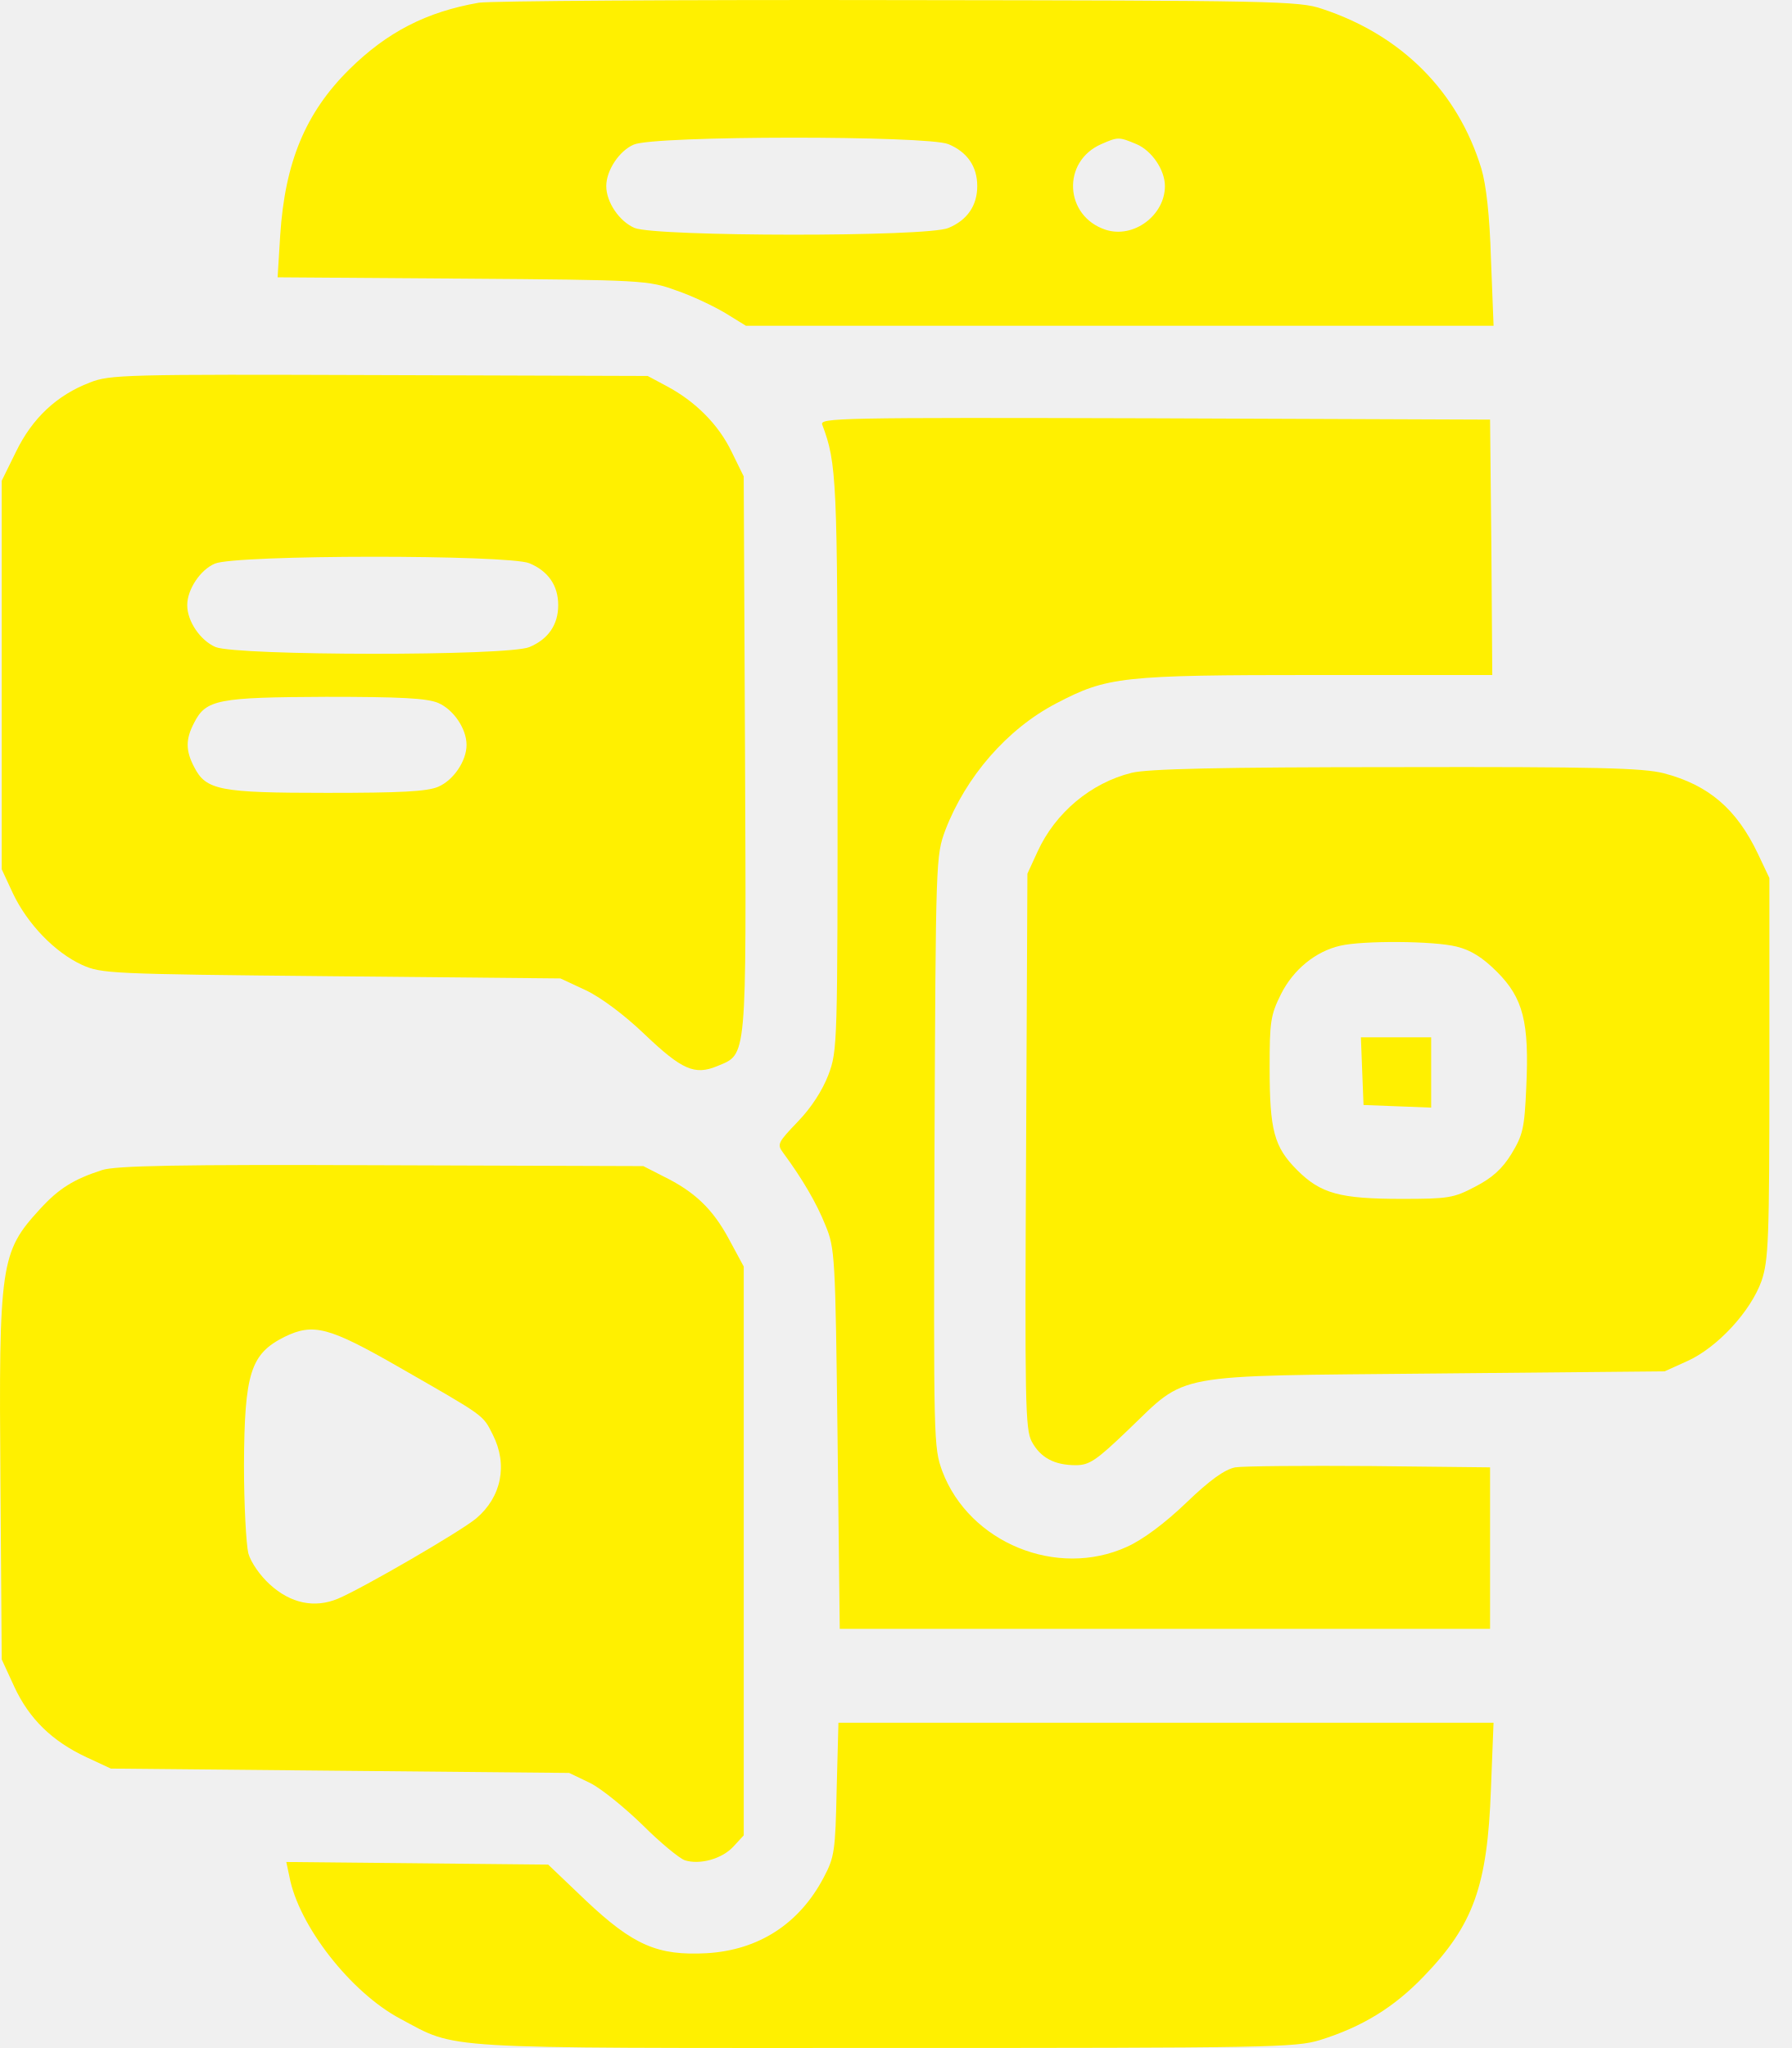
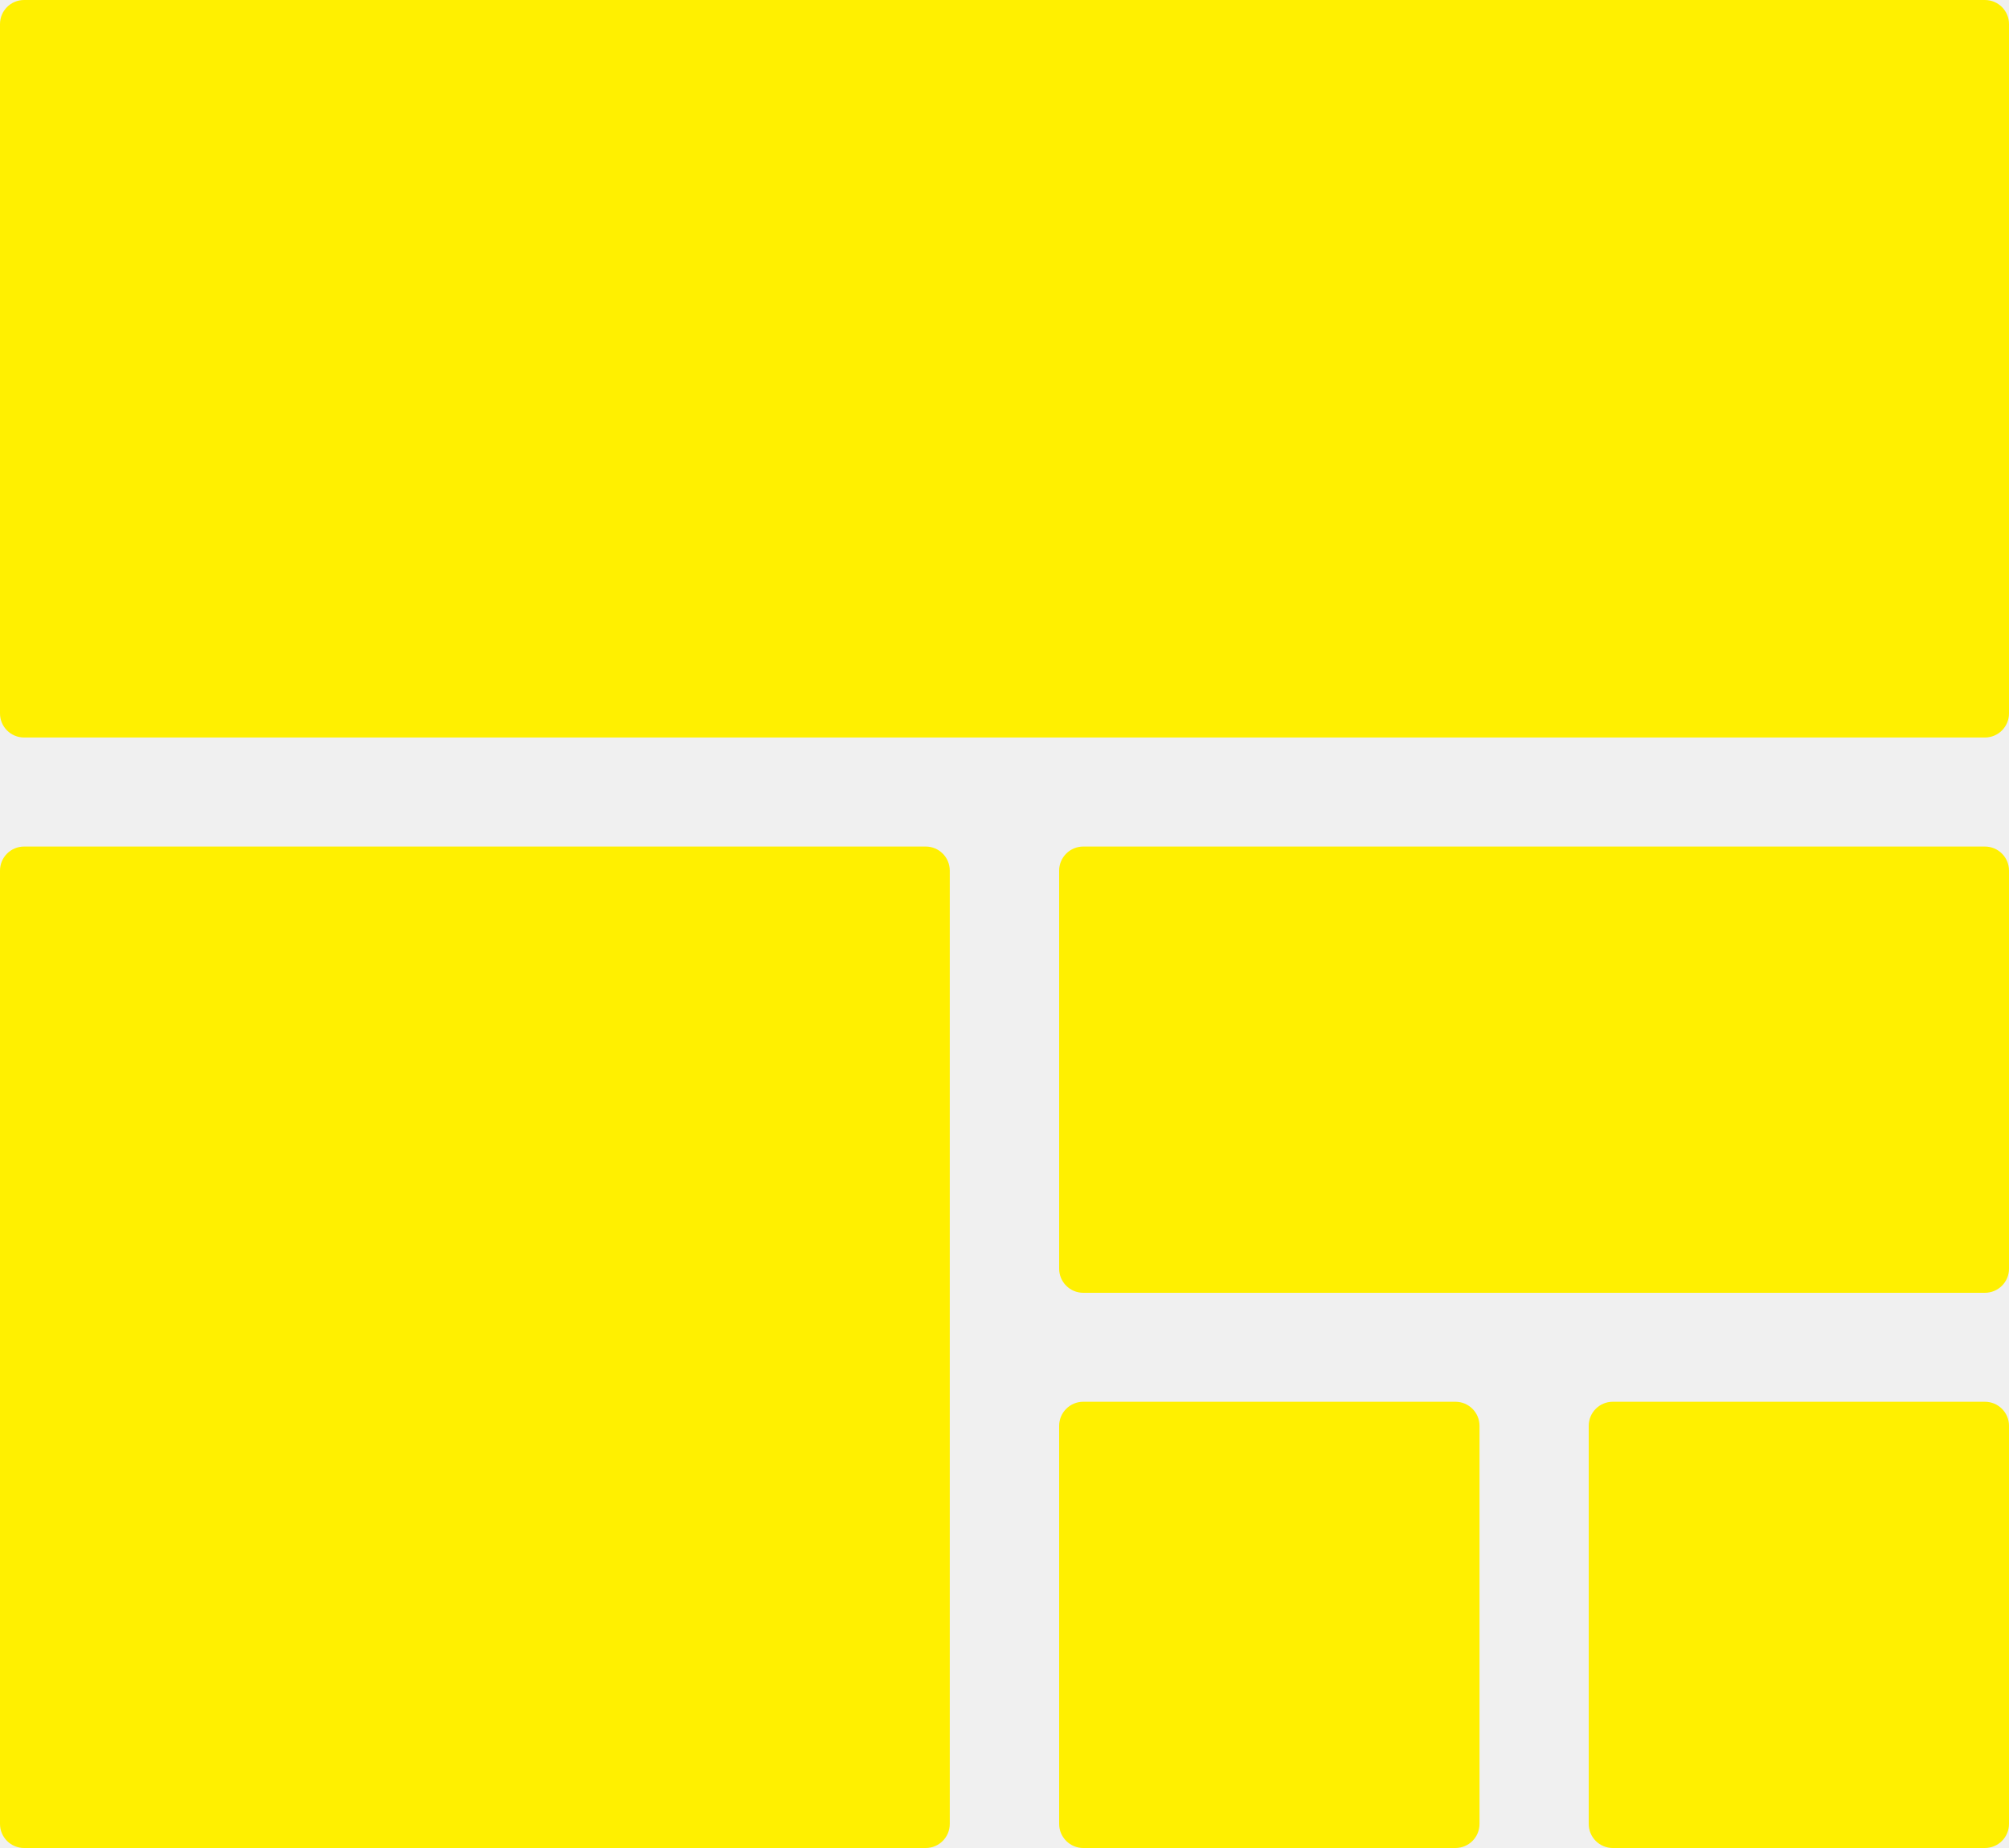
- <svg xmlns="http://www.w3.org/2000/svg" width="56" height="64" viewBox="0 0 56 64" fill="none">
-   <path d="M14.966 0.085C13.329 0.371 12.101 0.999 10.914 2.172C9.55 3.523 8.909 5.064 8.759 7.343L8.677 8.666L14.461 8.707C20.096 8.748 20.273 8.761 21.132 9.075C21.623 9.239 22.306 9.566 22.674 9.785L23.315 10.18H34.993H46.685L46.603 8.093C46.562 6.715 46.453 5.774 46.303 5.269C45.566 2.854 43.806 1.094 41.323 0.276C40.614 0.03 39.782 0.017 28.09 0.003C21.228 -0.011 15.321 0.03 14.966 0.085ZM29.645 4.505C30.232 4.75 30.546 5.201 30.546 5.815C30.546 6.428 30.232 6.879 29.645 7.124C28.977 7.411 20.518 7.397 19.836 7.124C19.359 6.92 18.95 6.319 18.95 5.815C18.95 5.323 19.359 4.71 19.809 4.519C20.45 4.232 28.99 4.232 29.645 4.505ZM35.525 4.505C36.003 4.71 36.412 5.31 36.412 5.815C36.412 6.729 35.43 7.465 34.556 7.179C33.274 6.756 33.179 5.051 34.42 4.505C34.952 4.273 34.966 4.273 35.525 4.505Z" fill="#FFF000" />
-   <path d="M2.81 11.954C1.773 12.349 1.009 13.072 0.504 14.109L0.054 15.023V21.094V27.165L0.409 27.929C0.859 28.87 1.705 29.757 2.564 30.153C3.178 30.425 3.383 30.439 10.354 30.507L17.517 30.576L18.308 30.944C18.772 31.162 19.508 31.708 20.149 32.322C21.323 33.441 21.718 33.604 22.414 33.318C23.355 32.922 23.328 33.263 23.287 23.577L23.246 14.887L22.864 14.109C22.455 13.263 21.732 12.54 20.832 12.063L20.245 11.749L11.855 11.722C3.901 11.694 3.424 11.708 2.81 11.954ZM16.548 17.602C17.135 17.847 17.448 18.297 17.448 18.911C17.448 19.525 17.135 19.975 16.548 20.221C15.88 20.507 7.421 20.494 6.739 20.221C6.262 20.016 5.852 19.416 5.852 18.911C5.852 18.42 6.262 17.806 6.712 17.615C7.353 17.329 15.893 17.329 16.548 17.602ZM13.697 21.967C14.174 22.172 14.583 22.772 14.583 23.277C14.583 23.782 14.174 24.382 13.697 24.587C13.342 24.737 12.51 24.777 10.218 24.777C6.875 24.777 6.439 24.696 6.071 23.973C5.798 23.454 5.798 23.099 6.071 22.581C6.439 21.858 6.821 21.79 10.191 21.776C12.51 21.776 13.342 21.817 13.697 21.967Z" fill="#FFF000" />
-   <path d="M25.703 13.276C26.153 14.477 26.18 14.954 26.18 23.918C26.18 32.649 26.18 32.826 25.893 33.59C25.703 34.081 25.361 34.613 24.939 35.05C24.311 35.705 24.284 35.759 24.475 36.018C25.089 36.851 25.525 37.601 25.798 38.283C26.098 39.006 26.112 39.224 26.18 44.968L26.248 50.902H36.412H46.575V48.379V45.855L42.824 45.814C40.764 45.8 38.867 45.814 38.608 45.855C38.281 45.923 37.831 46.237 37.08 46.96C36.412 47.601 35.716 48.119 35.225 48.338C33.042 49.334 30.3 48.215 29.454 45.977C29.181 45.227 29.181 45.05 29.209 35.977C29.25 26.796 29.25 26.755 29.55 25.937C30.191 24.272 31.473 22.785 33.015 21.98C34.611 21.148 35.034 21.094 41.159 21.094H46.644L46.616 17.096L46.575 13.113L36.084 13.072C26.139 13.044 25.607 13.058 25.703 13.276Z" fill="#FFF000" />
-   <path d="M35.374 24.15C34.105 24.464 32.987 25.392 32.428 26.619L32.114 27.302L32.073 35.965C32.032 43.809 32.045 44.668 32.25 45.05C32.523 45.555 32.959 45.787 33.628 45.787C34.051 45.787 34.269 45.637 35.251 44.696C37.148 42.881 36.493 43.004 44.869 42.922L52.032 42.854L52.755 42.527C53.682 42.104 54.719 40.985 55.06 40.03C55.279 39.375 55.306 38.775 55.306 33.373V27.438L54.951 26.688C54.283 25.282 53.41 24.532 52.004 24.164C51.35 24 49.944 23.959 43.642 23.973C38.13 23.973 35.879 24.027 35.374 24.15ZM45.524 29.58C45.974 29.689 46.343 29.921 46.793 30.371C47.611 31.19 47.803 31.94 47.707 33.973C47.652 35.269 47.598 35.473 47.243 36.06C46.957 36.524 46.643 36.81 46.111 37.083C45.442 37.438 45.265 37.465 43.819 37.465C41.882 37.465 41.281 37.301 40.545 36.565C39.822 35.842 39.685 35.323 39.685 33.359C39.685 31.94 39.712 31.722 40.04 31.067C40.422 30.303 41.118 29.73 41.895 29.553C42.605 29.389 44.815 29.402 45.524 29.58Z" fill="#FFF000" />
-   <path d="M42.578 33.467L42.62 34.531L43.684 34.572L44.734 34.613V33.508V32.417H43.643H42.538L42.578 33.467Z" fill="#FFF000" />
-   <path d="M3.192 36.564C2.305 36.851 1.842 37.137 1.255 37.778C0.014 39.129 -0.041 39.47 0.014 46.332L0.054 51.857L0.45 52.717C0.914 53.713 1.623 54.408 2.701 54.913L3.465 55.268L10.627 55.336L17.79 55.404L18.445 55.718C18.799 55.895 19.536 56.496 20.095 57.041C20.641 57.587 21.241 58.078 21.405 58.133C21.869 58.283 22.565 58.092 22.919 57.71L23.247 57.355V48.474V39.579L22.783 38.72C22.278 37.778 21.705 37.233 20.723 36.755L20.109 36.441L11.923 36.414C5.566 36.387 3.615 36.428 3.192 36.564ZM12.483 42.73C15.17 44.272 15.088 44.204 15.402 44.831C15.88 45.773 15.675 46.782 14.884 47.451C14.393 47.86 11.337 49.634 10.559 49.961C9.836 50.261 9.086 50.111 8.431 49.511C8.131 49.238 7.844 48.829 7.762 48.542C7.694 48.256 7.626 47.028 7.626 45.786C7.64 42.908 7.831 42.308 8.895 41.776C9.795 41.339 10.273 41.462 12.483 42.73Z" fill="#FFF000" />
-   <path d="M26.152 55.909C26.111 57.846 26.084 58.037 25.743 58.678C24.979 60.124 23.71 60.943 22.087 61.038C20.559 61.12 19.795 60.793 18.308 59.388L17.135 58.269L13.042 58.228L8.949 58.187L9.045 58.638C9.331 60.179 10.968 62.266 12.51 63.085C14.324 64.053 13.519 63.999 27.68 63.999C39.672 63.999 40.491 63.985 41.255 63.753C42.564 63.344 43.56 62.744 44.502 61.762C46.057 60.152 46.493 58.938 46.602 55.909L46.684 53.835H36.439H26.207L26.152 55.909Z" fill="#FFF000" />
+ <svg xmlns="http://www.w3.org/2000/svg" width="25" height="23" viewBox="0 0 25 23" fill="none">
+   <g clip-path="url(#clip0_4290_4229)">
+     <path d="M24.7 0H0.3C0.134 0 0 0.134 0 0.3V8.879C0 9.045 0.134 9.179 0.3 9.179H24.7C24.866 9.179 25 9.045 25 8.879V0.3C25 0.134 24.866 0 24.7 0Z" fill="#FFF000" />
+     <path d="M11.52 10.536H0.3C0.134 10.536 0 10.67 0 10.836V22.7C0 22.866 0.134 23 0.3 23H11.52C11.685 23 11.819 22.866 11.819 22.7V10.836C11.819 10.67 11.685 10.536 11.52 10.536Z" fill="#FFF000" />
+     <path d="M24.7 10.536H13.48C13.315 10.536 13.18 10.67 13.18 10.836V15.79C13.18 15.956 13.315 16.09 13.48 16.09H24.7C24.866 16.09 25 15.956 25 15.79V10.836C25 10.67 24.866 10.536 24.7 10.536Z" fill="#FFF000" />
+     <path d="M18.111 17.446H13.48C13.315 17.446 13.18 17.58 13.18 17.746V22.7C13.18 22.866 13.315 23 13.48 23H18.111C18.277 23 18.411 22.866 18.411 22.7V17.746C18.411 17.58 18.277 17.446 18.111 17.446Z" fill="#FFF000" />
+     <path d="M24.7 17.446H20.07C19.904 17.446 19.77 17.58 19.77 17.746V22.7C19.77 22.866 19.904 23 20.07 23H24.7C24.866 23 25 22.866 25 22.7V17.746C25 17.58 24.866 17.446 24.7 17.446Z" fill="#FFF000" />
+   </g>
+   <defs>
+     <clipPath id="clip0_4290_4229">
+       <rect width="25" height="23" fill="white" />
+     </clipPath>
+   </defs>
</svg>
